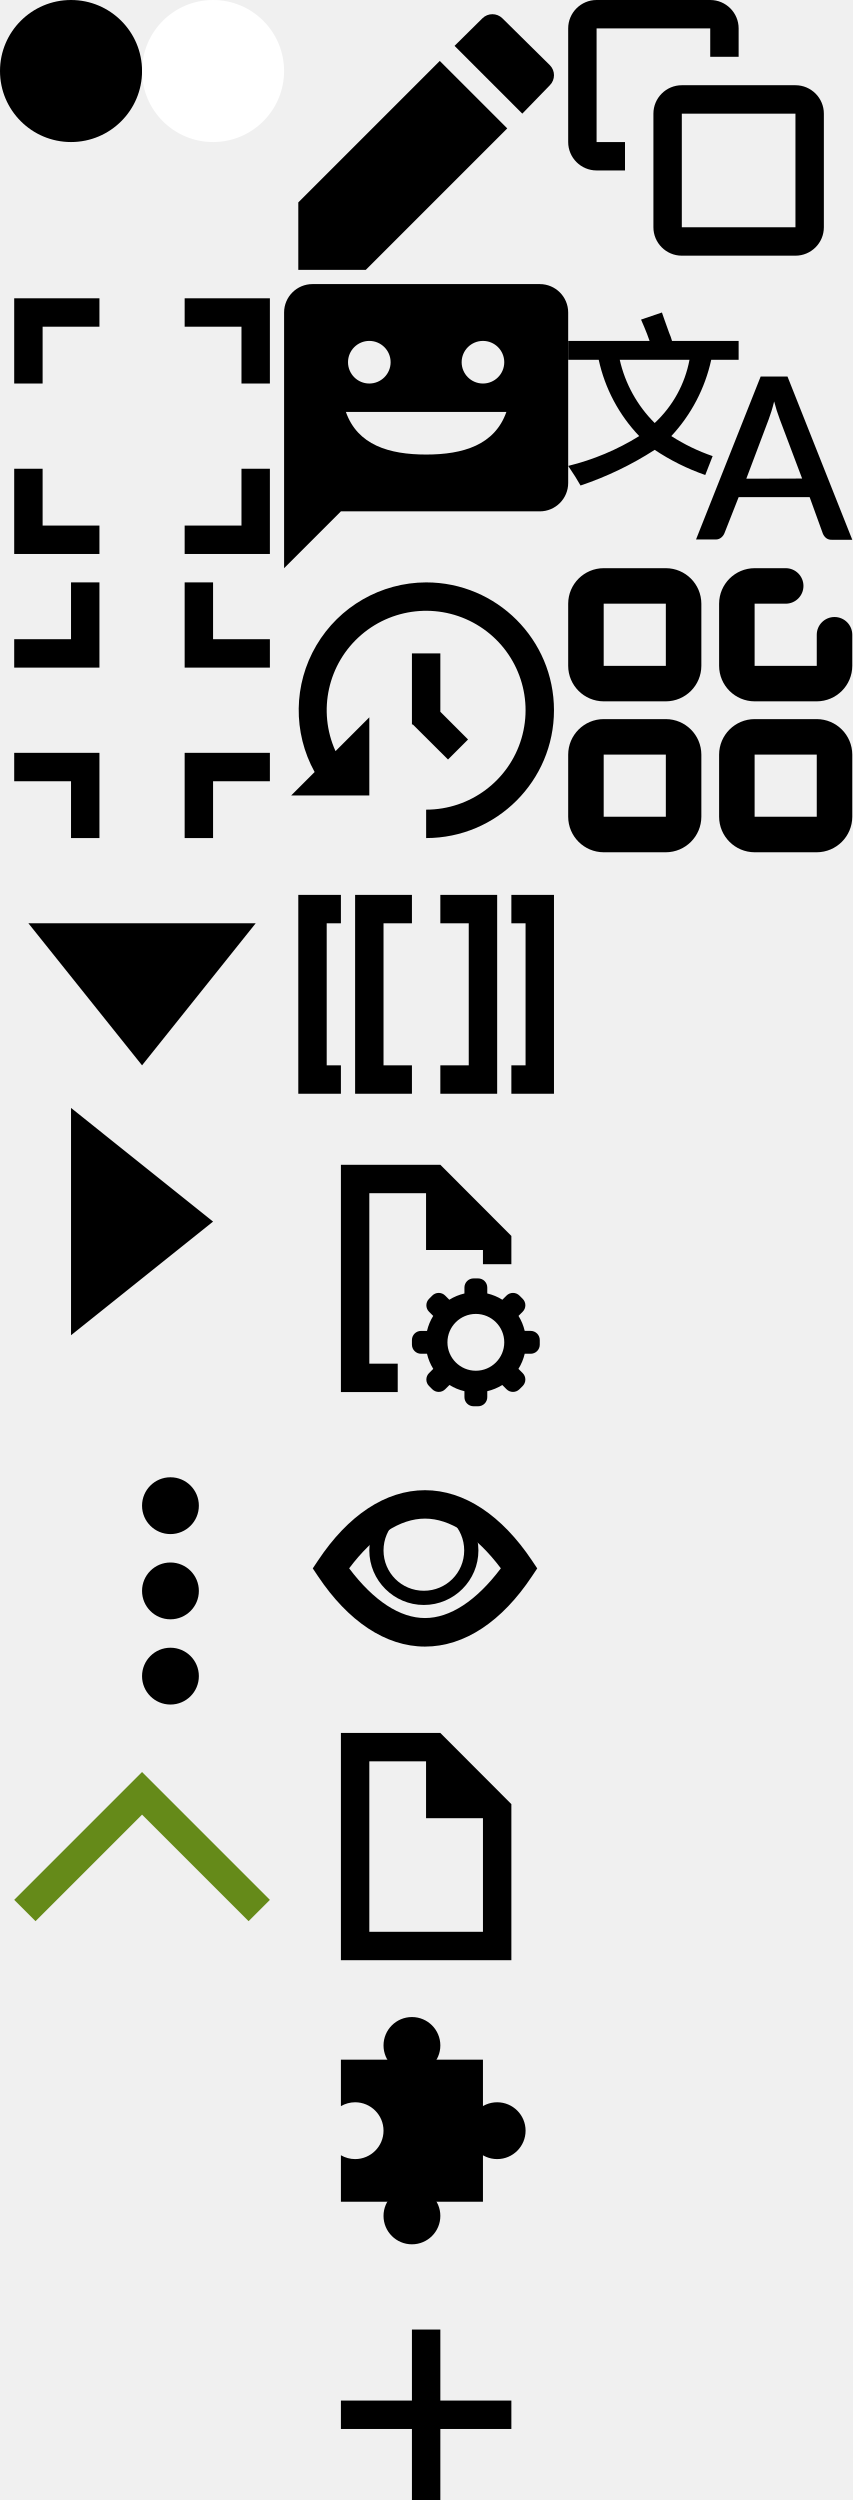
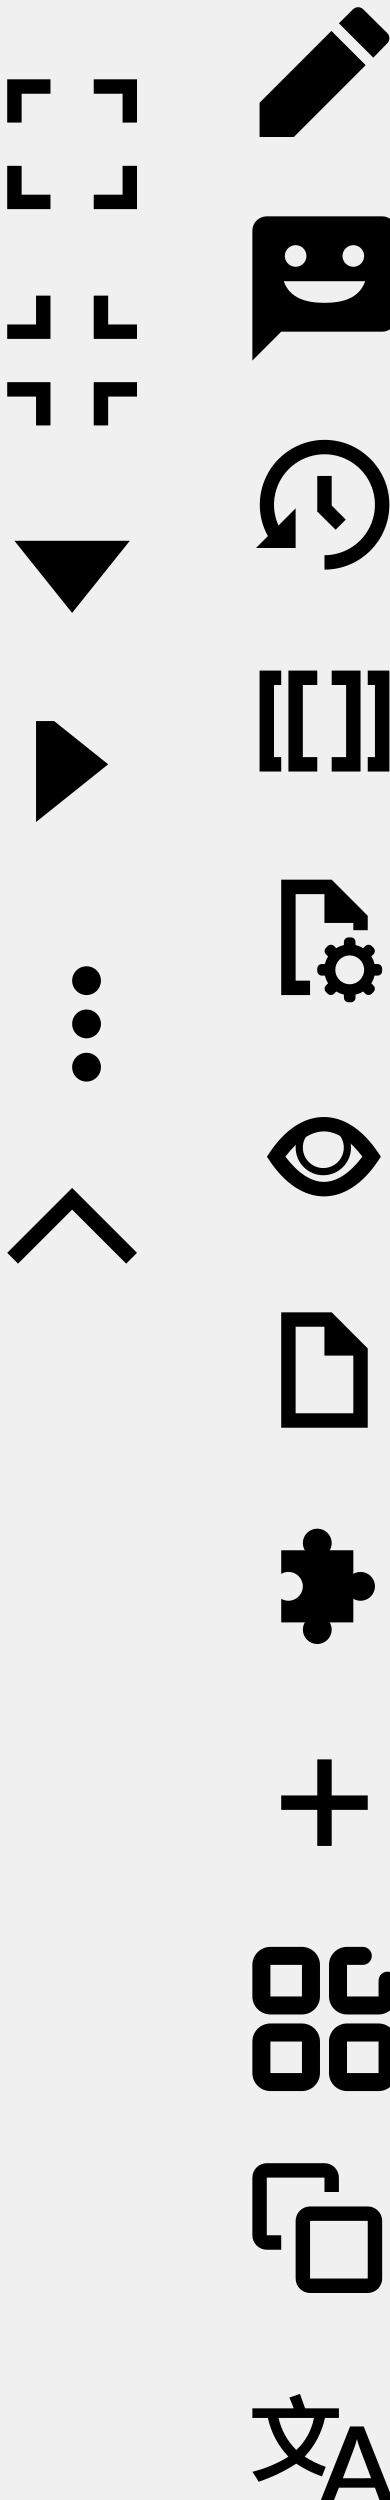
<svg xmlns="http://www.w3.org/2000/svg" fill="#000">
  <symbol id="_triangle" width="20" height="20">
    <path d="M10 15L2 5h16l-8 10z" />
  </symbol>
-   <view id="bulletpoint" viewBox="0 0 10 13" />
-   <g transform="translate(5, 5)">
-     <circle r="5" />
-   </g>
-   <view id="bulletpoint-white" viewBox="10 0 10 13" />
-   <g transform="translate(15, 5)" fill="#fff">
-     <circle r="5" />
-   </g>
-   <view id="expand-sidebar" viewBox="0 20 20 20" />
-   <g transform="translate(0, 20)">
+   <symbol id="_expand-sidebar" width="20" height="20">
    <path fill-rule="evenodd" d="M1 1v6h2V3h4V1H1zm2 12H1v6h6v-2H3v-4zm14 4h-4v2h6v-6h-2v4zm0-16h-4v2h4v4h2V1h-2z" />
-   </g>
-   <view id="collapse-sidebar" viewBox="0 40 20 20" />
-   <g transform="translate(0, 40)">
+   </symbol>
+   <symbol id="_collapse-sidebar" width="20" height="20">
    <path fill-rule="evenodd" d="M7 7V1H5v4H1v2h6zM5 19h2v-6H1v2h4v4zm10-4h4v-2h-6v6h2v-4zm0-8h4V5h-4V1h-2v6h2z" />
-   </g>
-   <view id="collapse-dropdown" viewBox="0 60 16 16" />
-   <g transform="translate(0, 60)">
+   </symbol>
+   <symbol id="_collapse-dropdown" width="16" height="16">
    <use href="#_triangle" />
-   </g>
-   <view id="expand-dropdown" viewBox="0 80 16 16" />
-   <g transform="translate(0, 80) rotate(-90, 8, 8)">
-     <use href="#_triangle" />
-   </g>
-   <view id="more" viewBox="0 100 20 20" />
-   <g transform="translate(0, 100)">
+   </symbol>
+   <symbol id="_expand-dropdown" width="16" height="16">
+     <g transform="rotate(-90, 8, 8)">
+       <use href="#_triangle" />
+     </g>
+   </symbol>
+   <symbol id="_more" width="20" height="20">
    <path d="M14 6C14 7.105 13.105 8 12 8C10.895 8 10 7.105 10 6C10 4.895 10.895 4 12 4C13.105 4 14 4.895 14 6Z" />
    <path d="M14 12C14 13.105 13.105 14 12 14C10.895 14 10 13.105 10 12C10 10.895 10.895 10 12 10C13.105 10 14 10.895 14 12Z" />
    <path d="M14 18C14 19.105 13.105 20 12 20C10.895 20 10 19.105 10 18C10 16.895 10.895 16 12 16C13.105 16 14 16.895 14 18Z" />
-   </g>
-   <view id="top" viewBox="0 120 20 20" />
-   <g transform="translate(0, 120)" fill="#658a19">
+   </symbol>
+   <symbol id="_top" width="20" height="20">
    <path d="M1 13.75l1.5 1.5 7.5-7.5 7.5 7.5 1.5-1.5-9-9-9 9z" />
-   </g>
-   <view id="edit" viewBox="20 0 20 20" />
-   <g transform="translate(20, 0)">
+   </symbol>
+   <symbol id="_edit" width="20" height="20">
    <path d="m16.77 8 1.94-2a1 1 0 0 0 0-1.41l-3.34-3.3a1 1 0 0 0-1.41 0L12 3.23zM1 14.25V19h4.75l9.96-9.96-4.75-4.75z" />
-   </g>
-   <view id="talk" viewBox="20 20 20 20" />
-   <g transform="translate(20, 20)">
+   </symbol>
+   <symbol id="_talk" width="20" height="20">
    <path d="M18 0H2a2 2 0 0 0-2 2v18l4-4h14a2 2 0 0 0 2-2V2a2 2 0 0 0-2-2zm-4 4a1.5 1.5 0 1 1-1.5 1.5A1.5 1.5 0 0 1 14 4zM6 4a1.5 1.5 0 1 1-1.5 1.5A1.5 1.5 0 0 1 6 4zm4 8c-2.61 0-4.83-.67-5.65-3h11.3c-.82 2.33-3.04 3-5.65 3z" />
-   </g>
-   <view id="history" viewBox="20 40 20 20" />
-   <g transform="translate(20, 40)">
+   </symbol>
+   <symbol id="_history" width="20" height="20">
    <path d="M9 6v5h.06l2.48 2.47 1.41-1.41L11 10.11V6z" />
    <path d="M10 1a9 9 0 0 0-7.85 13.35L.5 16H6v-5.5l-2.38 2.38A7 7 0 1 1 10 17v2a9 9 0 0 0 0-18z" />
-   </g>
-   <view id="edit-source" viewBox="20 60 20 20" />
-   <g transform="translate(20, 60)">
+   </symbol>
+   <symbol id="_edit-source" width="20" height="20">
    <path d="M1 3v14h3v-2H3V5h1V3zm4 0v14h4v-2H7V5h2V3zm11 0v2h1v10h-1v2h3V3zm-5 0v2h2v10h-2v2h4V3z" />
-   </g>
-   <view id="create" viewBox="20 80 16 16" />
-   <g transform="translate(20, 80)">
+   </symbol>
+   <symbol id="_create" width="16" height="16">
    <path d="M4 2v16h4v-2H6V4h3.994v4H14v1h2V7.01L11 2z" />
    <path d="M13.339 10a.641.641 0 0 0-.643.643v.418a3.536 3.536 0 0 0-1.064.44l-.291-.291a.64.64 0 0 0-.91 0l-.226.228a.641.641 0 0 0 0 .909l.293.293a3.536 3.536 0 0 0-.437 1.056h-.418A.641.641 0 0 0 9 14.34v.322c0 .356.286.643.643.643h.418a3.536 3.536 0 0 0 .44 1.064l-.296.297a.641.641 0 0 0 0 .91l.227.227a.642.642 0 0 0 .909 0l.3-.3a3.536 3.536 0 0 0 1.055.437v.418c0 .357.287.643.643.643h.322a.641.641 0 0 0 .643-.643v-.418a3.536 3.536 0 0 0 1.056-.436l.3.299a.642.642 0 0 0 .908 0l.228-.228a.641.641 0 0 0 0-.909l-.298-.299a3.536 3.536 0 0 0 .441-1.062h.418A.641.641 0 0 0 18 14.66v-.322a.641.641 0 0 0-.643-.643h-.418a3.536 3.536 0 0 0-.436-1.056l.293-.293a.641.641 0 0 0 0-.91l-.228-.227a.642.642 0 0 0-.909 0l-.292.292a3.536 3.536 0 0 0-1.063-.441v-.418A.641.641 0 0 0 13.66 10zm.161 2.5a2 2 0 0 1 2 2 2 2 0 0 1-2 2 2 2 0 0 1-2-2 2 2 0 0 1 2-2z" />
-   </g>
-   <view id="view" viewBox="20 100 16 16" />
-   <g transform="translate(20, 100)">
+   </symbol>
+   <symbol id="_view" width="16" height="16">
    <path d="M9.92 4.91c-2.78 0-5.42 1.77-7.53 4.95l-.371.555.371.555c2.12 3.17 4.76 4.95 7.53 4.95 2.78 0 5.42-1.77 7.53-4.95l.371-.555-.371-.555c-2.12-3.17-4.76-4.95-7.53-4.95zm0 2c1.75 0 3.6 1.19 5.34 3.5-1.74 2.31-3.59 3.5-5.34 3.5s-3.6-1.19-5.34-3.5c1.74-2.31 3.59-3.5 5.34-3.5z" />
    <path d="M9.84 5.31C7.72 5.31 6 7.04 6 9.15c0 2.12 1.73 3.84 3.84 3.84 2.12 0 3.84-1.73 3.84-3.84 0-2.12-1.73-3.84-3.84-3.84zm0 1c1.58 0 2.84 1.27 2.84 2.84 0 1.58-1.27 2.84-2.84 2.84C8.26 11.99 7 10.72 7 9.15c0-1.58 1.27-2.84 2.84-2.84z" />
-   </g>
-   <view id="page" viewBox="20 120 20 20" />
-   <g transform="translate(20, 120)">
+   </symbol>
+   <symbol id="_page" width="20" height="20">
    <path d="M4 2v16h12V7.01L11 2zm2 2h3.994v4H14v8H6z" />
-   </g>
-   <view id="contributions" viewBox="20 140 20 20" />
-   <g transform="translate(20, 140)">
+   </symbol>
+   <symbol id="_contributions" width="20" height="20">
    <path d="M4 5v3.272A2 2 0 0 1 5 8a2 2 0 0 1 2 2 2 2 0 0 1-2 2 2 2 0 0 1-1-.27V15h10V5H4z" />
    <circle cx="15.001" cy="10" r="2" />
    <circle cx="9" cy="4" r="2" />
    <circle cx="9" cy="16" r="2" />
-   </g>
-   <view id="add-section" viewBox="20 160 20 20" />
-   <g transform="translate(20, 160)">
+   </symbol>
+   <symbol id="_add-section" width="20" height="20">
    <rect width="2" height="12" x="9" y="4" ry="0" />
    <rect width="12" height="2" x="4" y="9" ry="0" />
-   </g>
-   <view id="navigation" viewBox="40 40 20 20" />
-   <g transform="translate(40, 40)">
+   </symbol>
+   <symbol id="_navigation" width="20" height="20">
    <path d="M 6.875,0 H 2.5 A 2.507,2.507 0 0 0 0,2.5 v 4.375 a 2.507,2.507 0 0 0 2.5,2.5 h 4.375 a 2.507,2.507 0 0 0 2.5,-2.5 V 2.5 A 2.507,2.507 0 0 0 6.875,0 Z m 0,6.875 H 2.5 V 2.5 H 6.875 Z M 18.75,3.438 a 1.25,1.25 0 0 0 -1.25,1.25 V 6.875 H 13.125 V 2.5 h 2.188 a 1.25,1.25 0 0 0 0,-2.5 H 13.125 a 2.507,2.507 0 0 0 -2.5,2.5 v 4.375 a 2.507,2.507 0 0 0 2.5,2.5 H 17.5 A 2.507,2.507 0 0 0 20,6.875 V 4.688 a 1.25,1.25 0 0 0 -1.25,-1.25 z M 6.875,10.625 H 2.5 A 2.507,2.507 0 0 0 0,13.125 V 17.5 A 2.507,2.507 0 0 0 2.5,20 h 4.375 a 2.507,2.507 0 0 0 2.5,-2.5 v -4.375 a 2.507,2.507 0 0 0 -2.5,-2.5 z m 0,6.875 H 2.5 V 13.125 H 6.875 Z M 17.5,10.625 h -4.375 a 2.507,2.507 0 0 0 -2.5,2.5 V 17.5 a 2.507,2.507 0 0 0 2.5,2.5 H 17.5 A 2.507,2.507 0 0 0 20,17.5 v -4.375 a 2.507,2.507 0 0 0 -2.5,-2.5 z m 0,6.875 H 13.125 V 13.125 H 17.5 Z" />
-   </g>
-   <view id="copy" viewBox="40 0 18 18" />
-   <g transform="translate(40, 0)">
+   </symbol>
+   <symbol id="_copy" width="20" height="20">
    <path d="M2 2h8v2h2V2c0-1.1-.895-2-2-2H2C.9 0 0 .895 0 2v8c0 1.1.895 2 2 2h2v-2H2Z" />
    <path d="M8 8h8v8H8Zm0-2c-1.1 0-2 .895-2 2v8c0 1.1.895 2 2 2h8c1.1 0 2-.895 2-2V8c0-1.1-.895-2-2-2Z" />
-   </g>
-   <view id="languages" viewBox="40 20 20 20" />
-   <g transform="translate(40, 20)">
+   </symbol>
+   <symbol id="_languages" width="20" height="20">
    <path d="M20 18h-1.44a.61.61 0 0 1-.4-.12.81.81 0 0 1-.23-.31L17 15h-5l-1 2.54a.77.77 0 0 1-.22.3.59.59 0 0 1-.4.14H9l4.55-11.47h1.89zm-3.53-4.31L14.89 9.5a11.62 11.62 0 0 1-.39-1.24q-.09.37-.19.69l-.19.56-1.58 4.19zm-6.3-1.58a13.43 13.43 0 0 1-2.91-1.41 11.46 11.46 0 0 0 2.81-5.37H12V4H7.31a4 4 0 0 0-.2-.56C6.87 2.79 6.6 2 6.6 2l-1.47.5s.4.89.6 1.5H0v1.33h2.15A11.23 11.23 0 0 0 5 10.7a17.19 17.19 0 0 1-5 2.1q.56.82.87 1.38a23.28 23.28 0 0 0 5.22-2.51 15.64 15.64 0 0 0 3.56 1.77zM3.63 5.33h4.91a8.11 8.11 0 0 1-2.45 4.45 9.11 9.11 0 0 1-2.46-4.45z" />
-   </g>
+   </symbol>
+   <view id="expand-sidebar" viewBox="0 10 20 20" />
+   <use href="#_expand-sidebar" x="0" y="10" />
+   <view id="collapse-sidebar" viewBox="0 40 20 20" />
+   <use href="#_collapse-sidebar" x="0" y="40" />
+   <view id="collapse-dropdown" viewBox="0 70 16 16" />
+   <use href="#_collapse-dropdown" x="0" y="70" />
+   <view id="expand-dropdown" viewBox="0 100 16 16" />
+   <use href="#_expand-dropdown" x="0" y="100" />
+   <view id="more" viewBox="0 130 20 20" />
+   <use href="#_more" x="0" y="130" />
+   <view id="top" viewBox="0 160 20 20" />
+   <use href="#_top" x="0" y="160" />
+   <view id="edit" viewBox="35 0 20 20" />
+   <use href="#_edit" x="35" y="0" />
+   <view id="talk" viewBox="35 30 20 20" />
+   <use href="#_talk" x="35" y="30" />
+   <view id="history" viewBox="35 60 20 20" />
+   <use href="#_history" x="35" y="60" />
+   <view id="edit-source" viewBox="35 90 20 20" />
+   <use href="#_edit-source" x="35" y="90" />
+   <view id="create" viewBox="35 120 16 16" />
+   <use href="#_create" x="35" y="120" />
+   <view id="view" viewBox="35 150 16 16" />
+   <use href="#_view" x="35" y="150" />
+   <view id="page" viewBox="35 180 20 20" />
+   <use href="#_page" x="35" y="180" />
+   <view id="contributions" viewBox="35 210 20 20" />
+   <use href="#_contributions" x="35" y="210" />
+   <view id="add-section" viewBox="35 240 20 20" />
+   <use href="#_add-section" x="35" y="240" />
+   <view id="navigation" viewBox="35 270 20 20" />
+   <use href="#_navigation" x="35" y="270" />
+   <view id="copy" viewBox="35 300 18 18" />
+   <use href="#_copy" x="35" y="300" />
+   <view id="languages" viewBox="35 330 20 20" />
+   <use href="#_languages" x="35" y="330" />
</svg>
